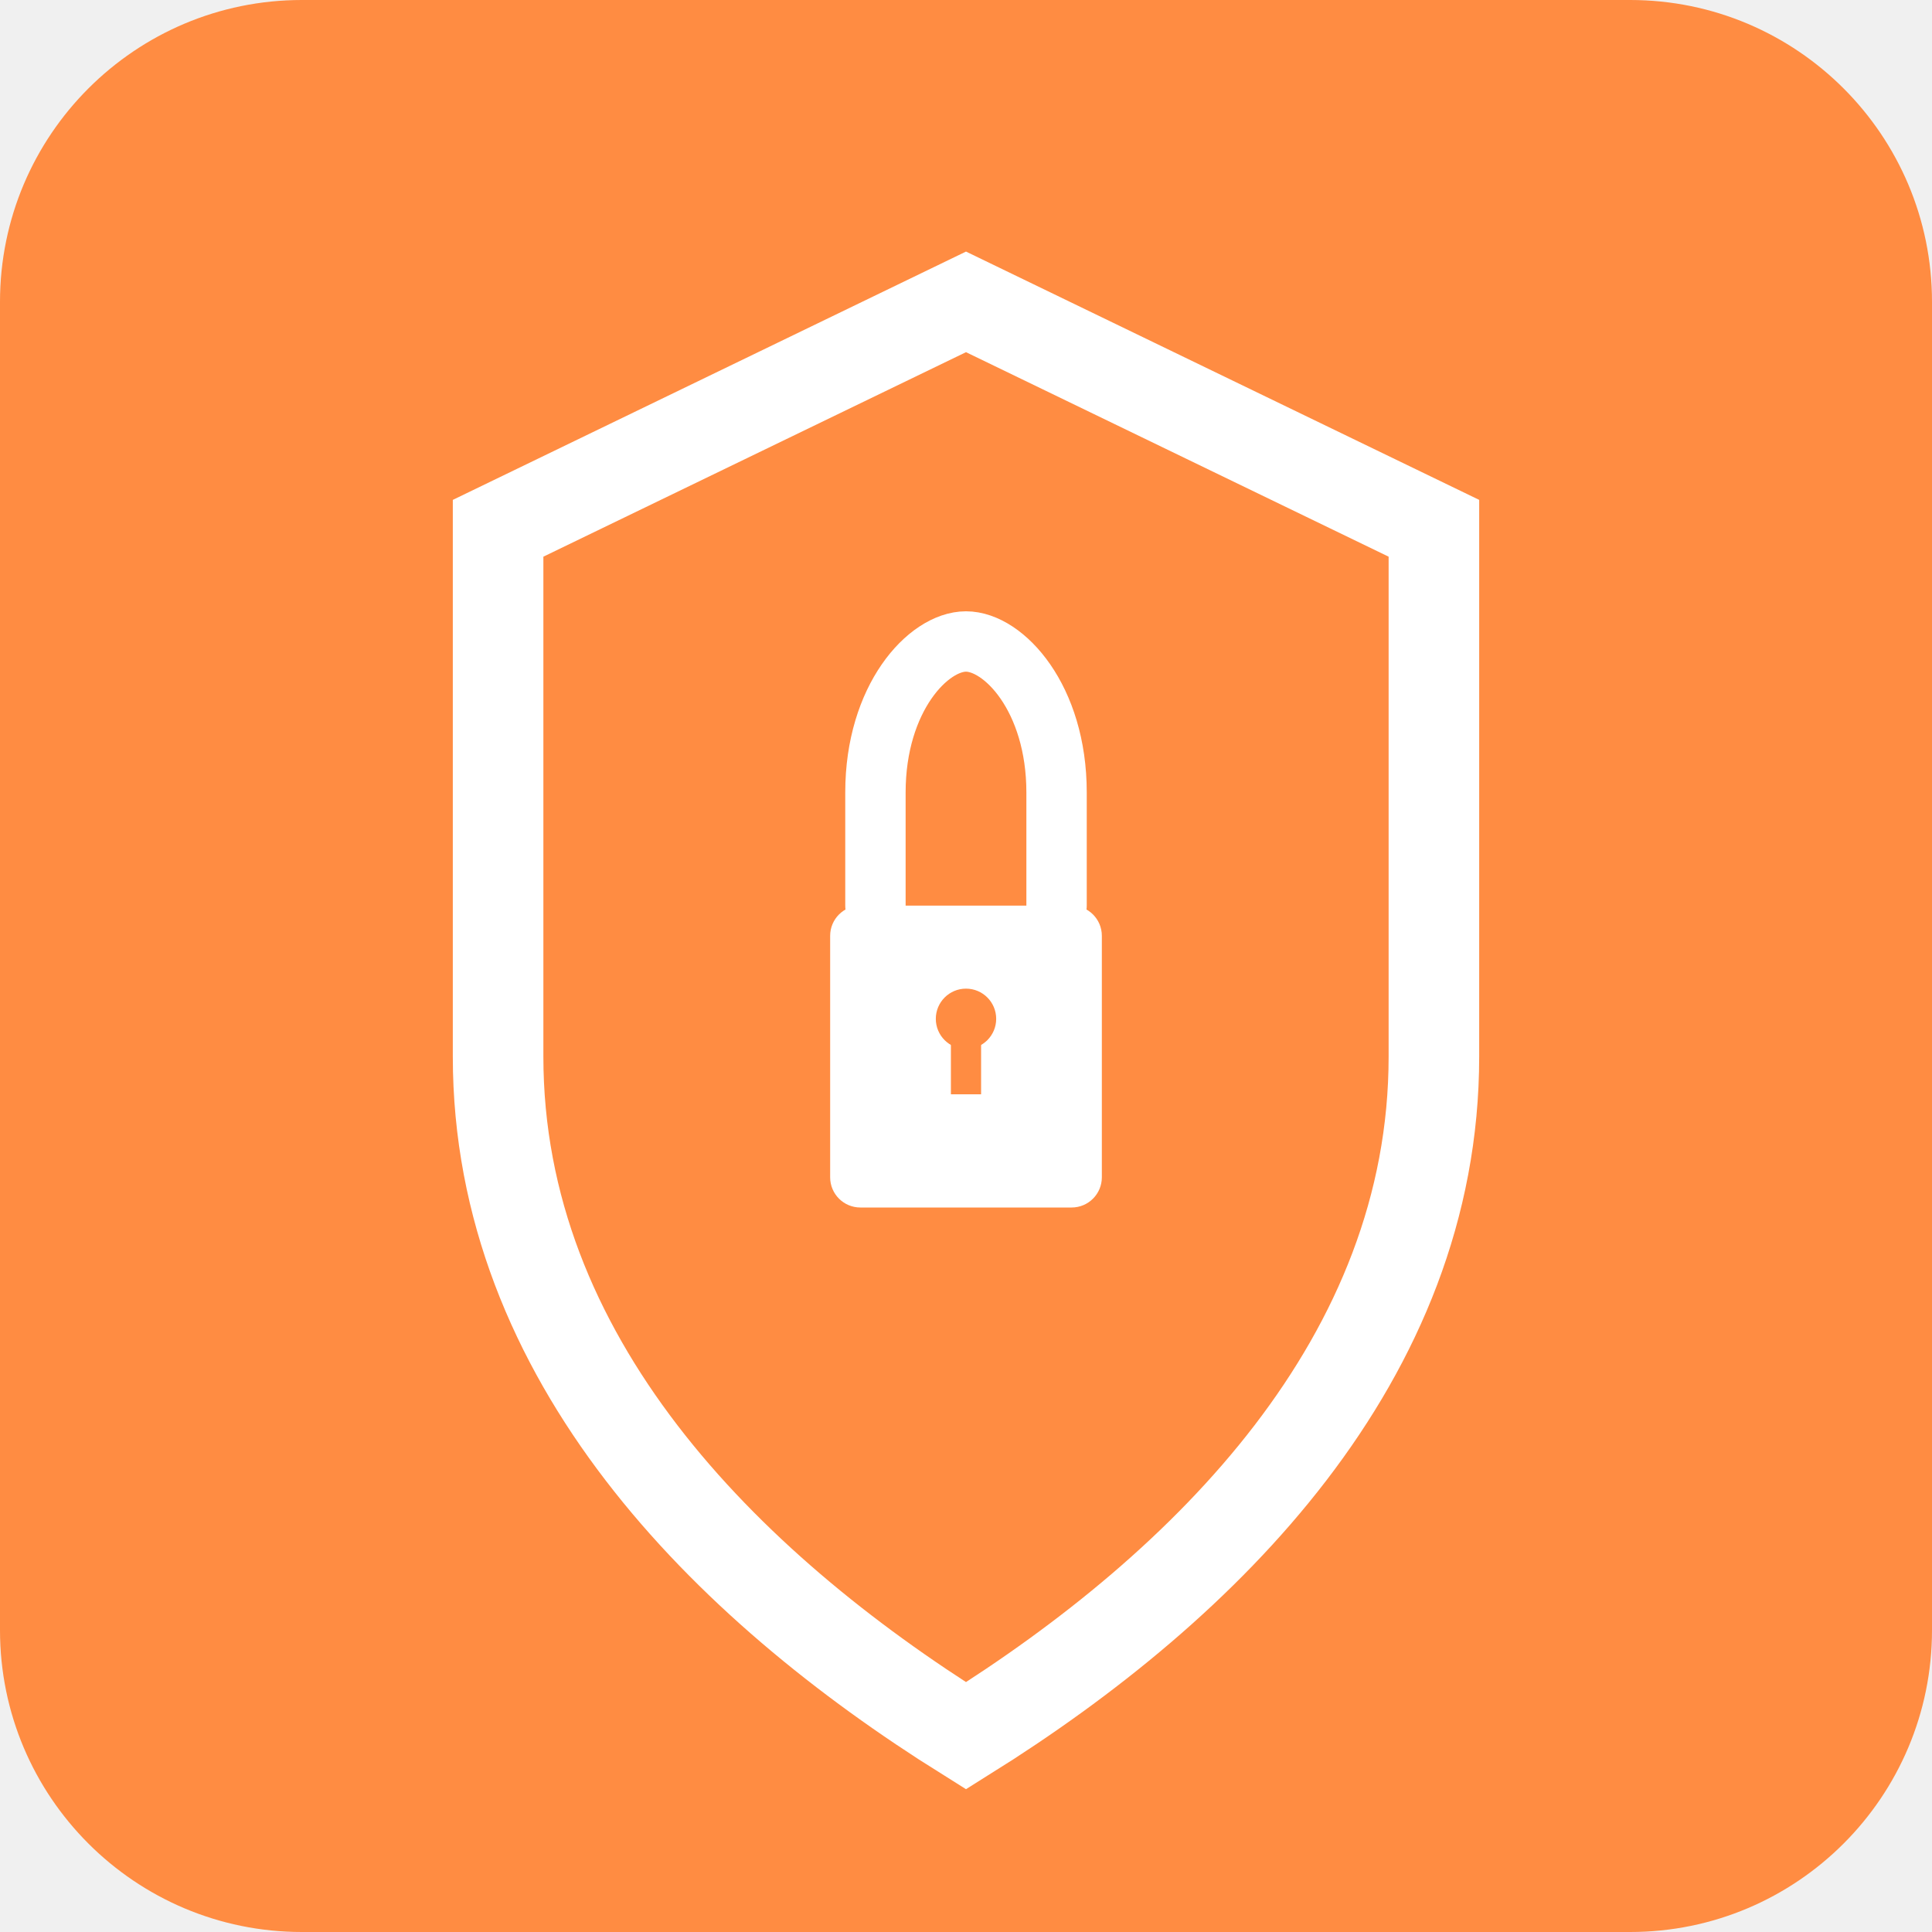
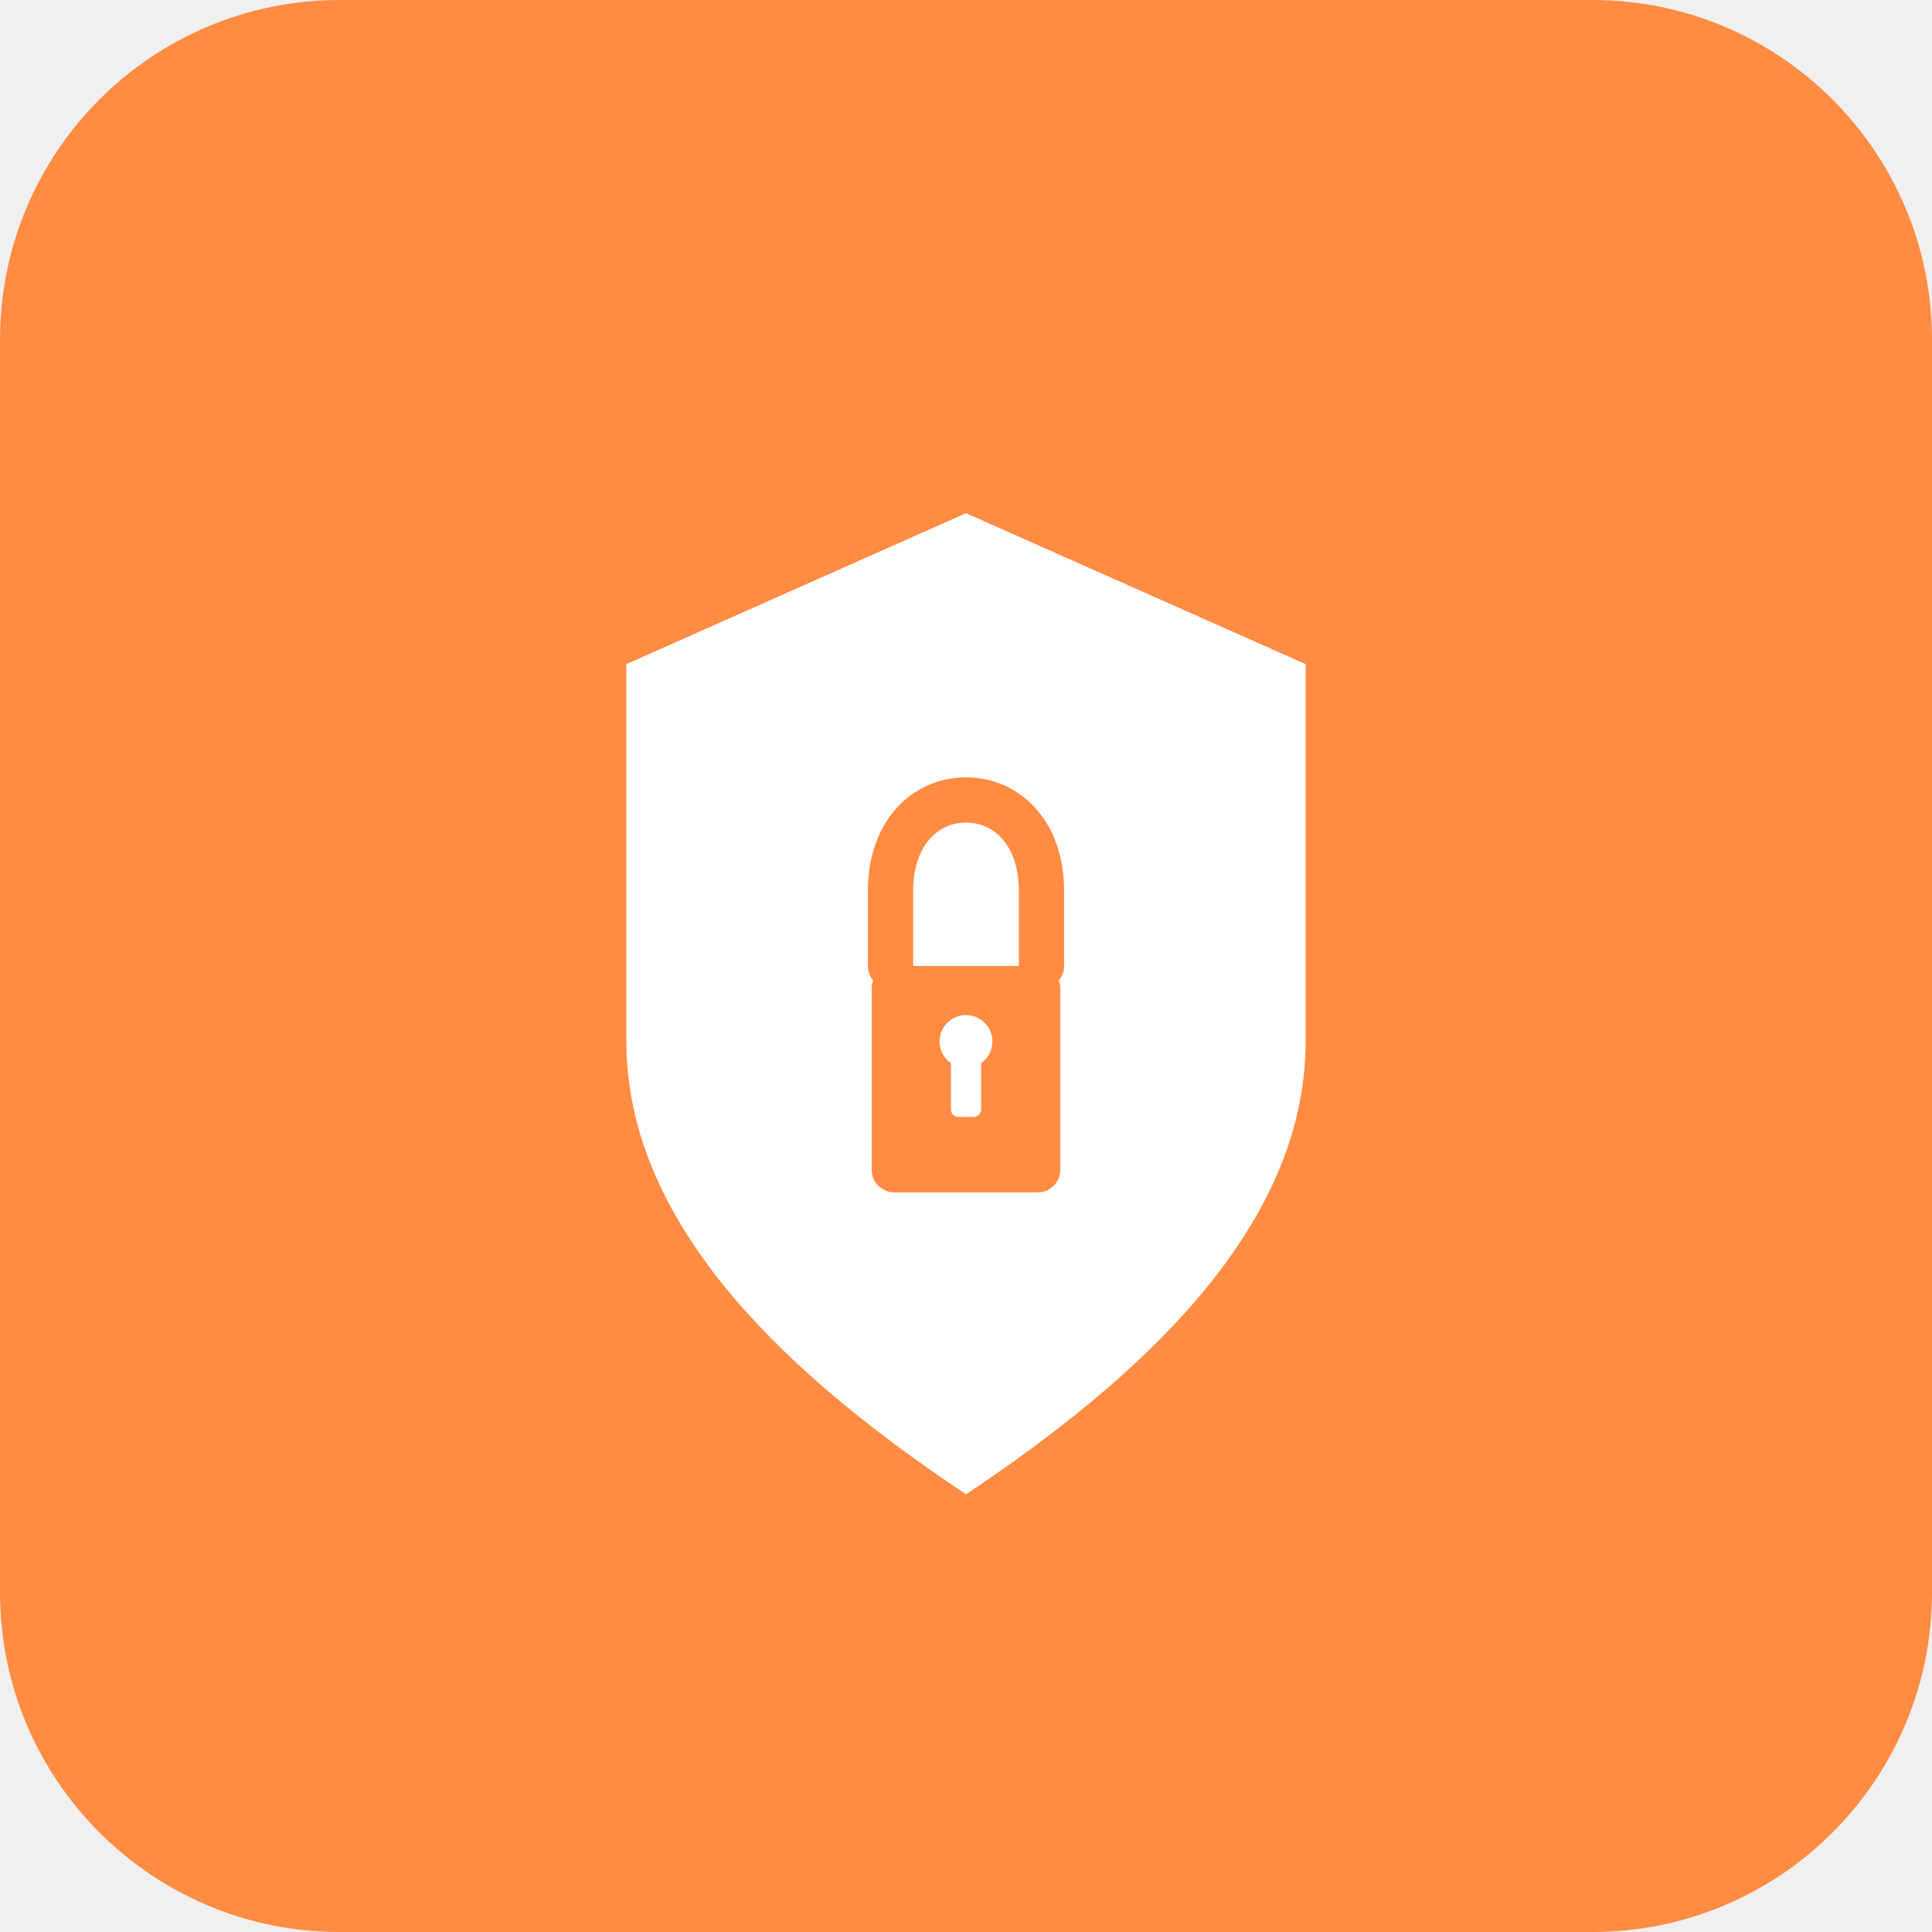
- <svg xmlns="http://www.w3.org/2000/svg" width="512" height="512">
-   <rect width="512" height="512" fill="#FF8C42" rx="80" />
-   <g fill="white">
-     <path d="M 256 80              L 380 140              L 380 280              C 380 360, 320 420, 256 460              C 192 420, 132 360, 132 280              L 132 140              Z" fill="none" stroke="white" stroke-width="24" />
-     <rect x="220" y="240" width="72" height="80" rx="8" fill="white" />
-     <path d="M 232 240              L 232 210              C 232 185, 246 170, 256 170              C 266 170, 280 185, 280 210              L 280 240" fill="none" stroke="white" stroke-width="16" stroke-linecap="round" />
-     <circle cx="256" cy="270" r="8" fill="#FF8C42" />
-     <rect x="252" y="270" width="8" height="20" fill="#FF8C42" />
+ <svg xmlns="http://www.w3.org/2000/svg" width="1024" height="1024" viewBox="0 0 1024 1024">
+   <rect width="1024" height="1024" fill="#FF8C42" rx="180" />
+   <g transform="translate(512, 512)">
+     <path d="M 0 -240              L 180 -160              L 180 40              C 180 140, 90 220, 0 280              C -90 220, -180 140, -180 40              L -180 -160              Z" fill="white" />
+     <rect x="-50" y="0" width="100" height="120" rx="12" fill="#FF8C42" />
+     <path d="M -40 0              L -40 -40              C -40 -70, -22 -88, 0 -88              C 22 -88, 40 -70, 40 -40              L 40 0" fill="none" stroke="#FF8C42" stroke-width="24" stroke-linecap="round" />
+     <circle cx="0" cy="40" r="14" fill="white" />
+     <rect x="-8" y="40" width="16" height="40" rx="4" fill="white" />
  </g>
</svg>
